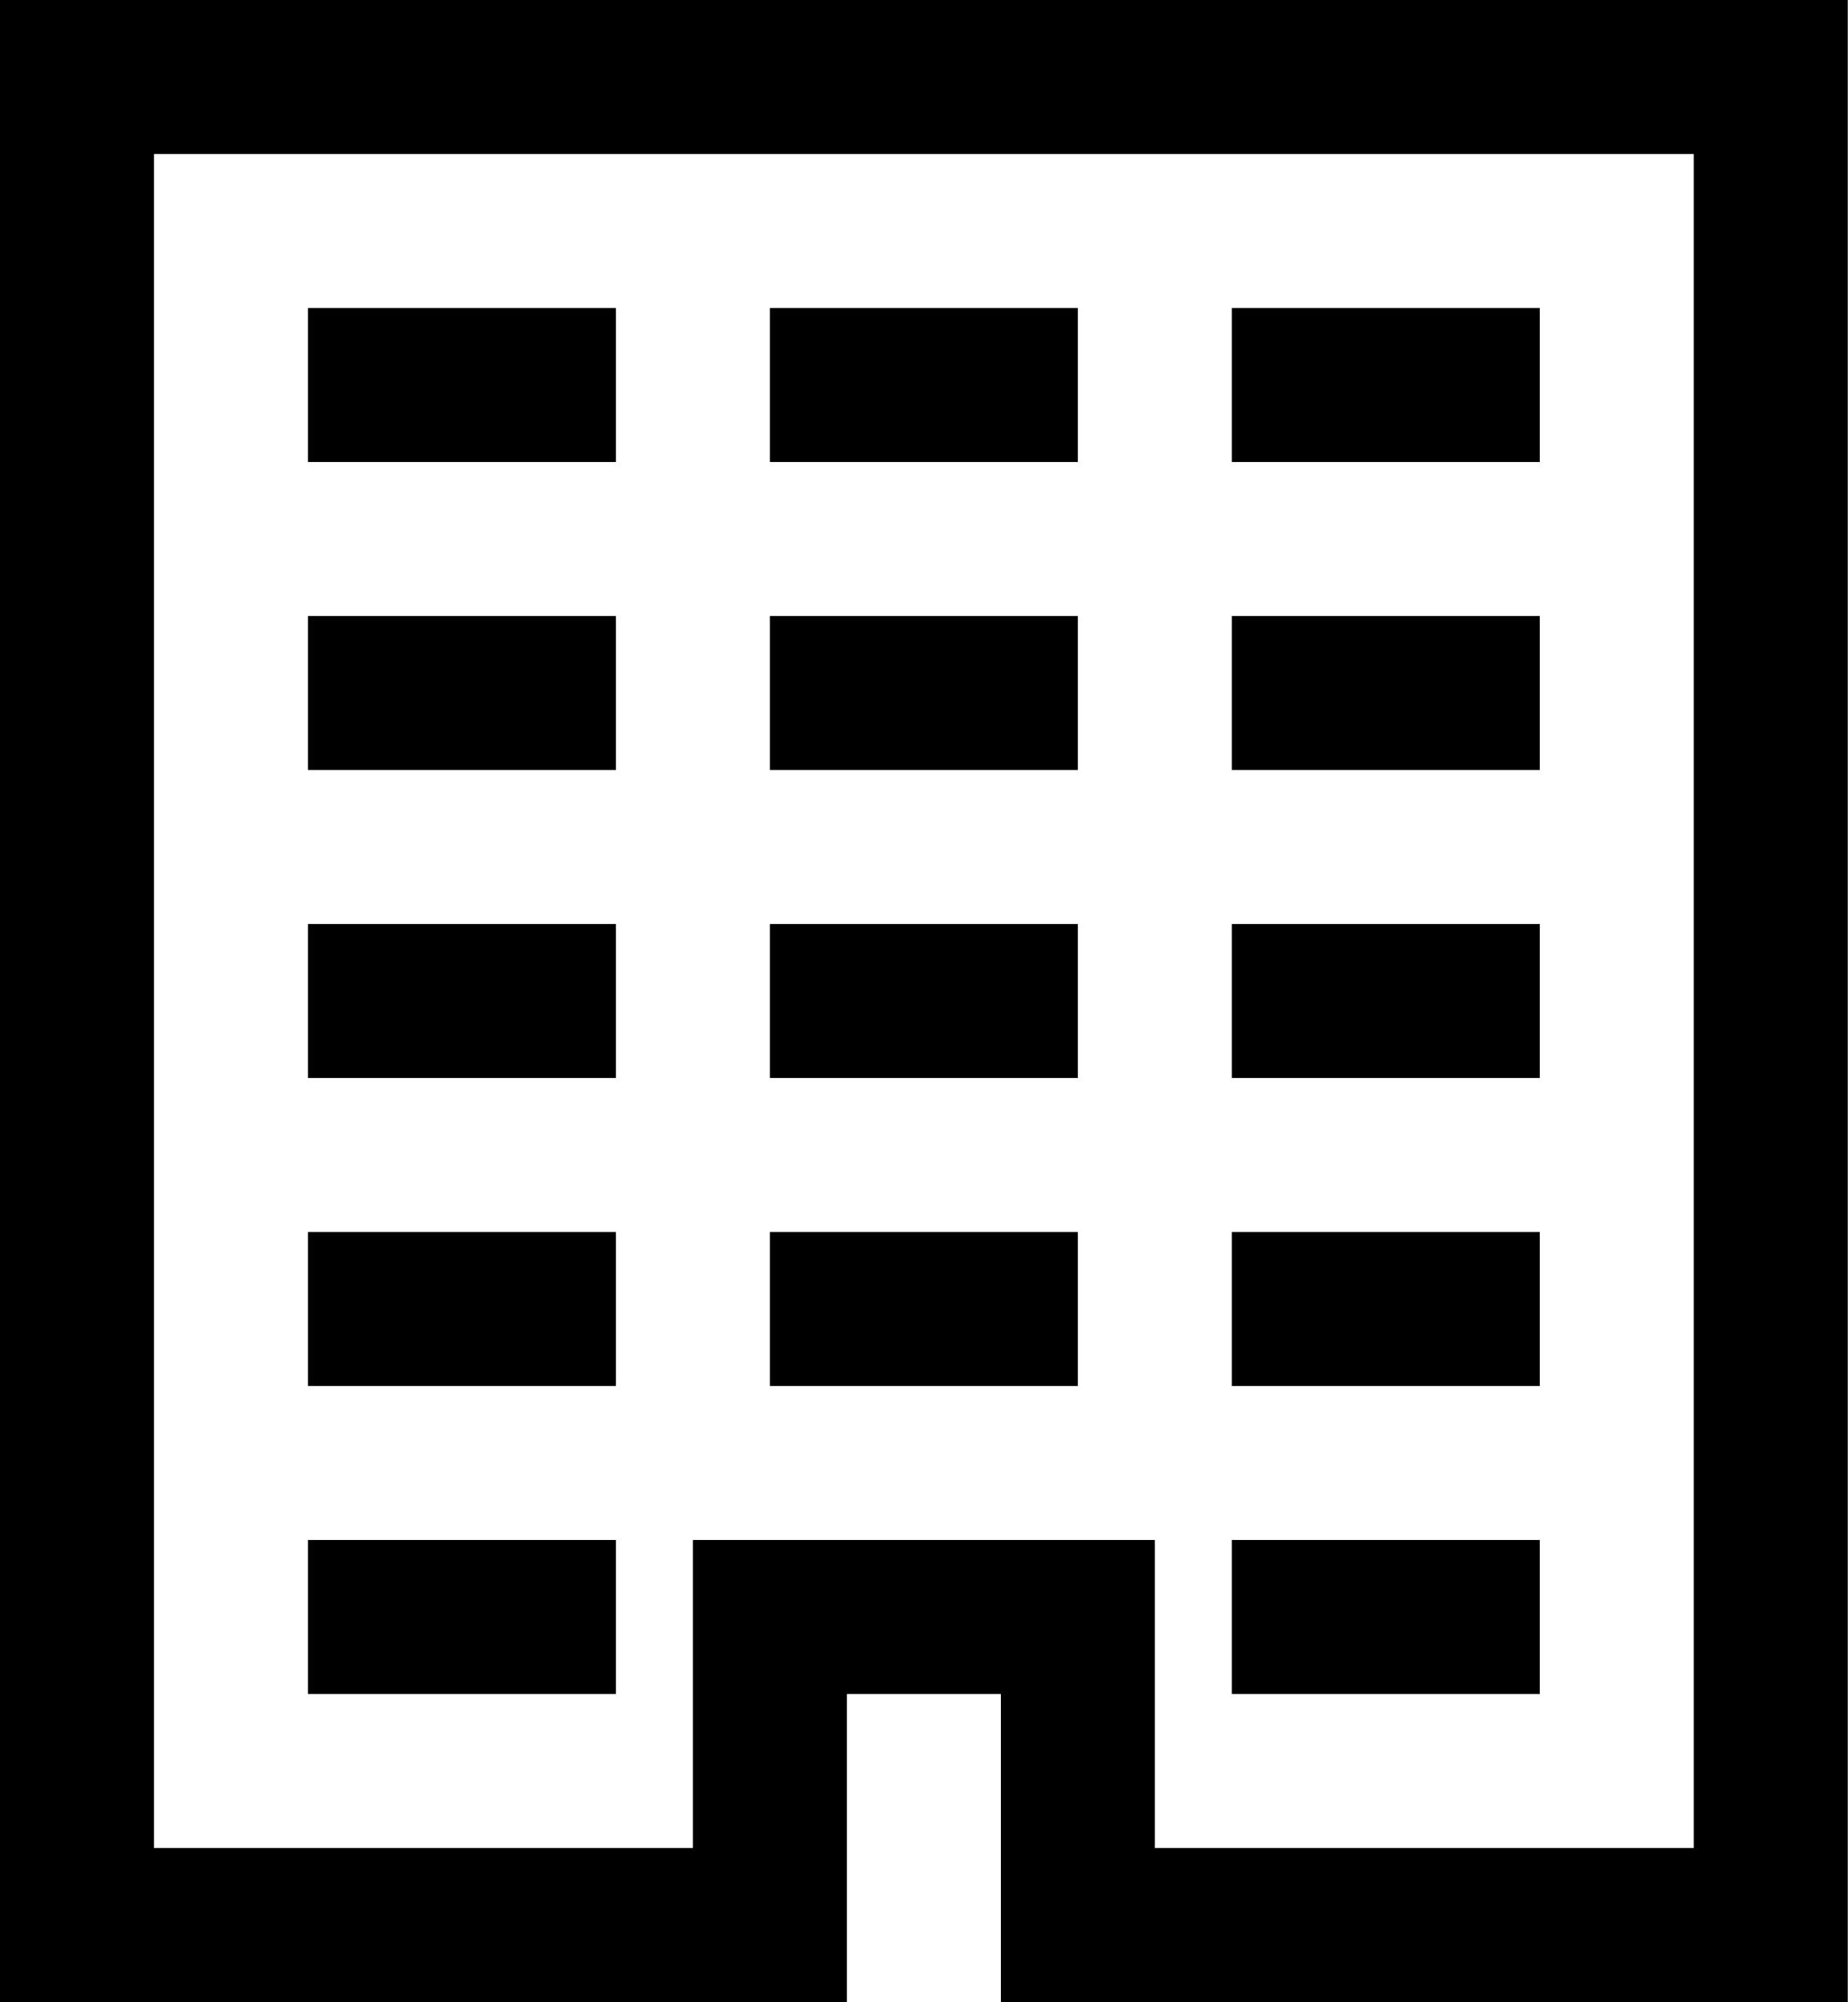
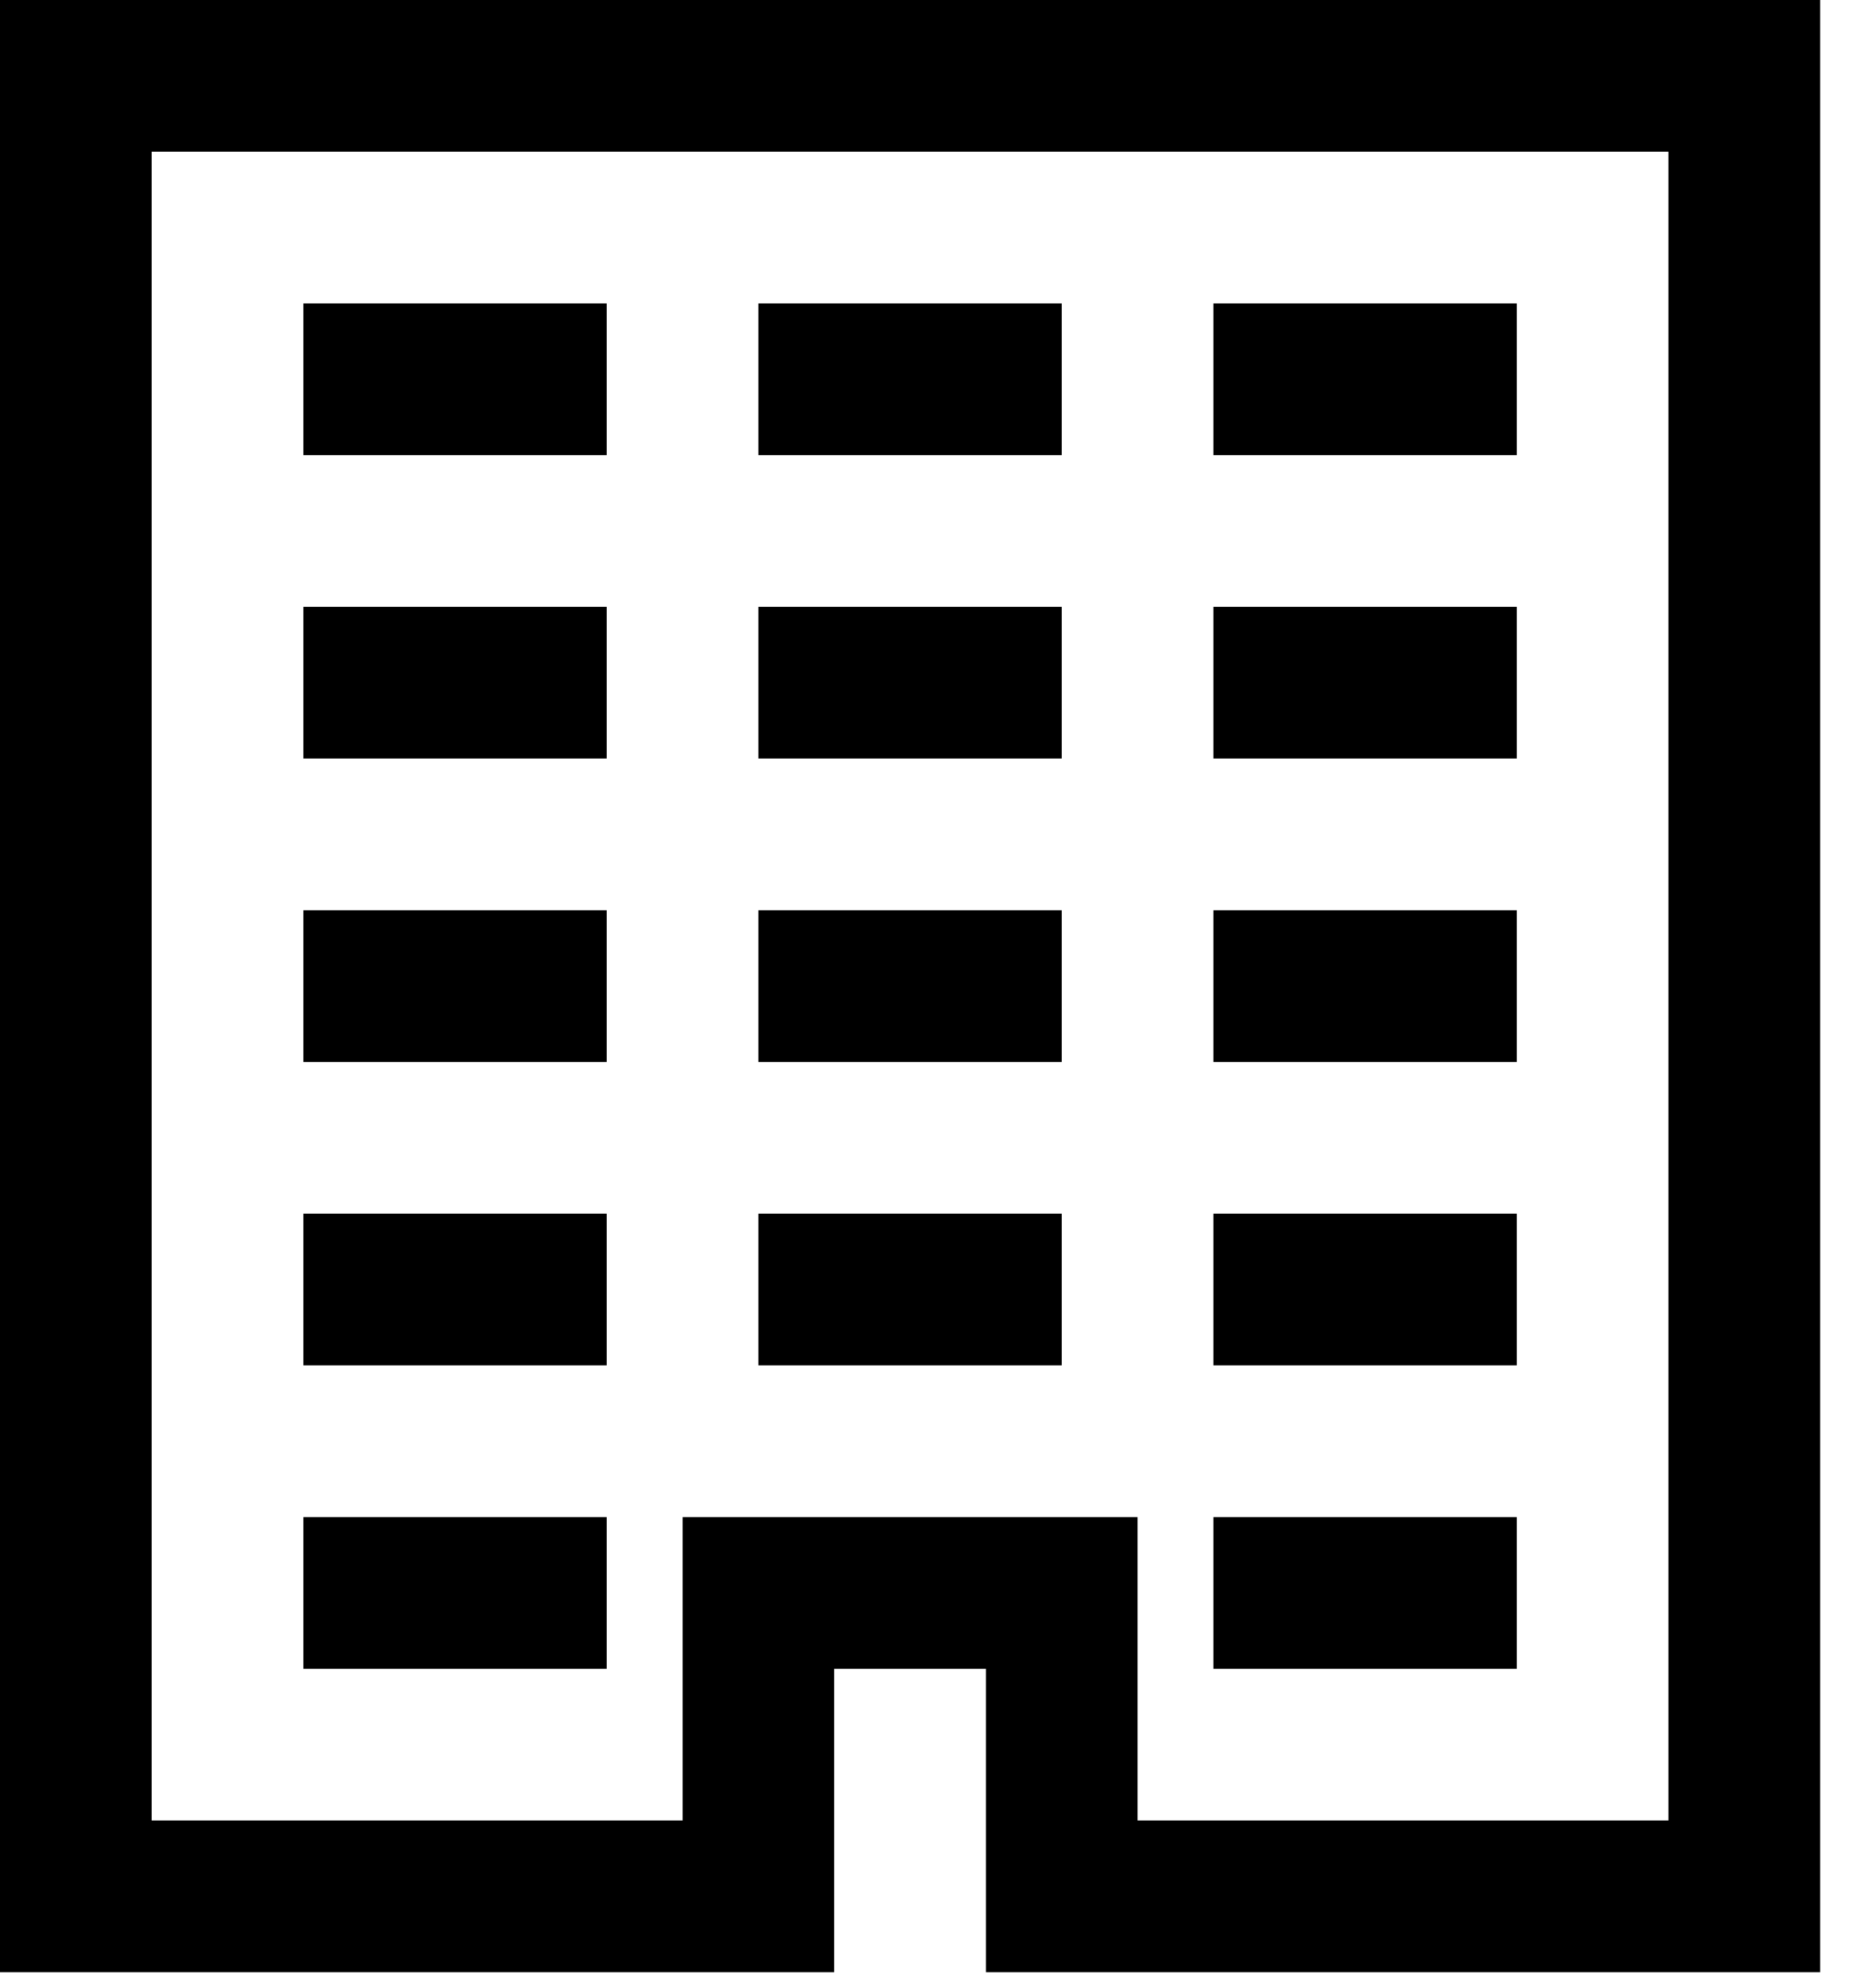
- <svg xmlns="http://www.w3.org/2000/svg" width="24" height="26" viewBox="0 0 24 26">
-   <path d="M0,0 L0,26 L11,26 L11,22 L13,22 L13,26 L24,26 L24,0 L0,0 Z M2,2 L22,2 L22,24 L15,24 L15,20 L9,20 L9,24 L2,24 L2,2 Z M4,4 L4,6 L8,6 L8,4 L4,4 Z M10,4 L10,6 L14,6 L14,4 L10,4 Z M16,4 L16,6 L20,6 L20,4 L16,4 Z M4,8 L4,10 L8,10 L8,8 L4,8 Z M10,8 L10,10 L14,10 L14,8 L10,8 Z M16,8 L16,10 L20,10 L20,8 L16,8 Z M4,12 L4,14 L8,14 L8,12 L4,12 Z M10,12 L10,14 L14,14 L14,12 L10,12 Z M16,12 L16,14 L20,14 L20,12 L16,12 Z M4,16 L4,18 L8,18 L8,16 L4,16 Z M10,16 L10,18 L14,18 L14,16 L10,16 Z M16,16 L16,18 L20,18 L20,16 L16,16 Z M4,20 L4,22 L8,22 L8,20 L4,20 Z M16,20 L16,22 L20,22 L20,20 L16,20 Z" />
+ <svg xmlns="http://www.w3.org/2000/svg" width="17px" height="18px" viewBox="0 0 17 18" version="1.1">
+   <g id="UI-Elements" stroke="none" stroke-width="1" fill="none" fill-rule="evenodd">
+     <g id="[UI]-Icons" transform="translate(-280, -258)">
+       <g id="building" transform="translate(277, 256)">
+         <path d="M3,2 L3,19.875 L10.562,19.875 L10.562,17.125 L11.938,17.125 L11.938,19.875 L19.5,19.875 L19.5,2 L3,2 Z M4.375,3.375 L18.125,3.375 L18.125,18.5 L13.312,18.5 L13.312,15.75 L9.188,15.75 L9.188,18.5 L4.375,18.5 L4.375,3.375 Z M5.75,4.75 L5.75,6.125 L8.5,6.125 L8.5,4.75 L5.75,4.75 Z M9.875,4.75 L9.875,6.125 L12.625,6.125 L12.625,4.75 L9.875,4.75 Z M14,4.75 L14,6.125 L16.75,6.125 L16.75,4.75 L14,4.75 Z M5.75,7.5 L5.75,8.875 L8.5,8.875 L8.5,7.5 L5.75,7.5 Z M9.875,7.5 L9.875,8.875 L12.625,8.875 L12.625,7.5 L9.875,7.5 Z M14,7.5 L14,8.875 L16.75,8.875 L16.75,7.5 L14,7.5 Z M5.75,10.25 L5.75,11.625 L8.5,11.625 L8.5,10.25 L5.75,10.25 Z M9.875,10.25 L9.875,11.625 L12.625,11.625 L12.625,10.25 L9.875,10.25 Z M14,10.25 L14,11.625 L16.75,11.625 L16.75,10.25 L14,10.25 Z M5.75,13 L5.75,14.375 L8.5,14.375 L8.5,13 L5.75,13 Z M9.875,13 L9.875,14.375 L12.625,14.375 L12.625,13 L9.875,13 Z M14,13 L14,14.375 L16.75,14.375 L16.75,13 L14,13 Z M5.75,15.75 L5.75,17.125 L8.5,17.125 L8.5,15.75 L5.75,15.75 Z M14,15.75 L14,17.125 L16.75,17.125 L16.75,15.75 L14,15.75 Z" id="Shape" fill="#000000" fill-rule="nonzero" />
+         <polygon id="Path" points="0 0 22 0 22 22 0 22" />
+       </g>
+     </g>
+   </g>
</svg>
